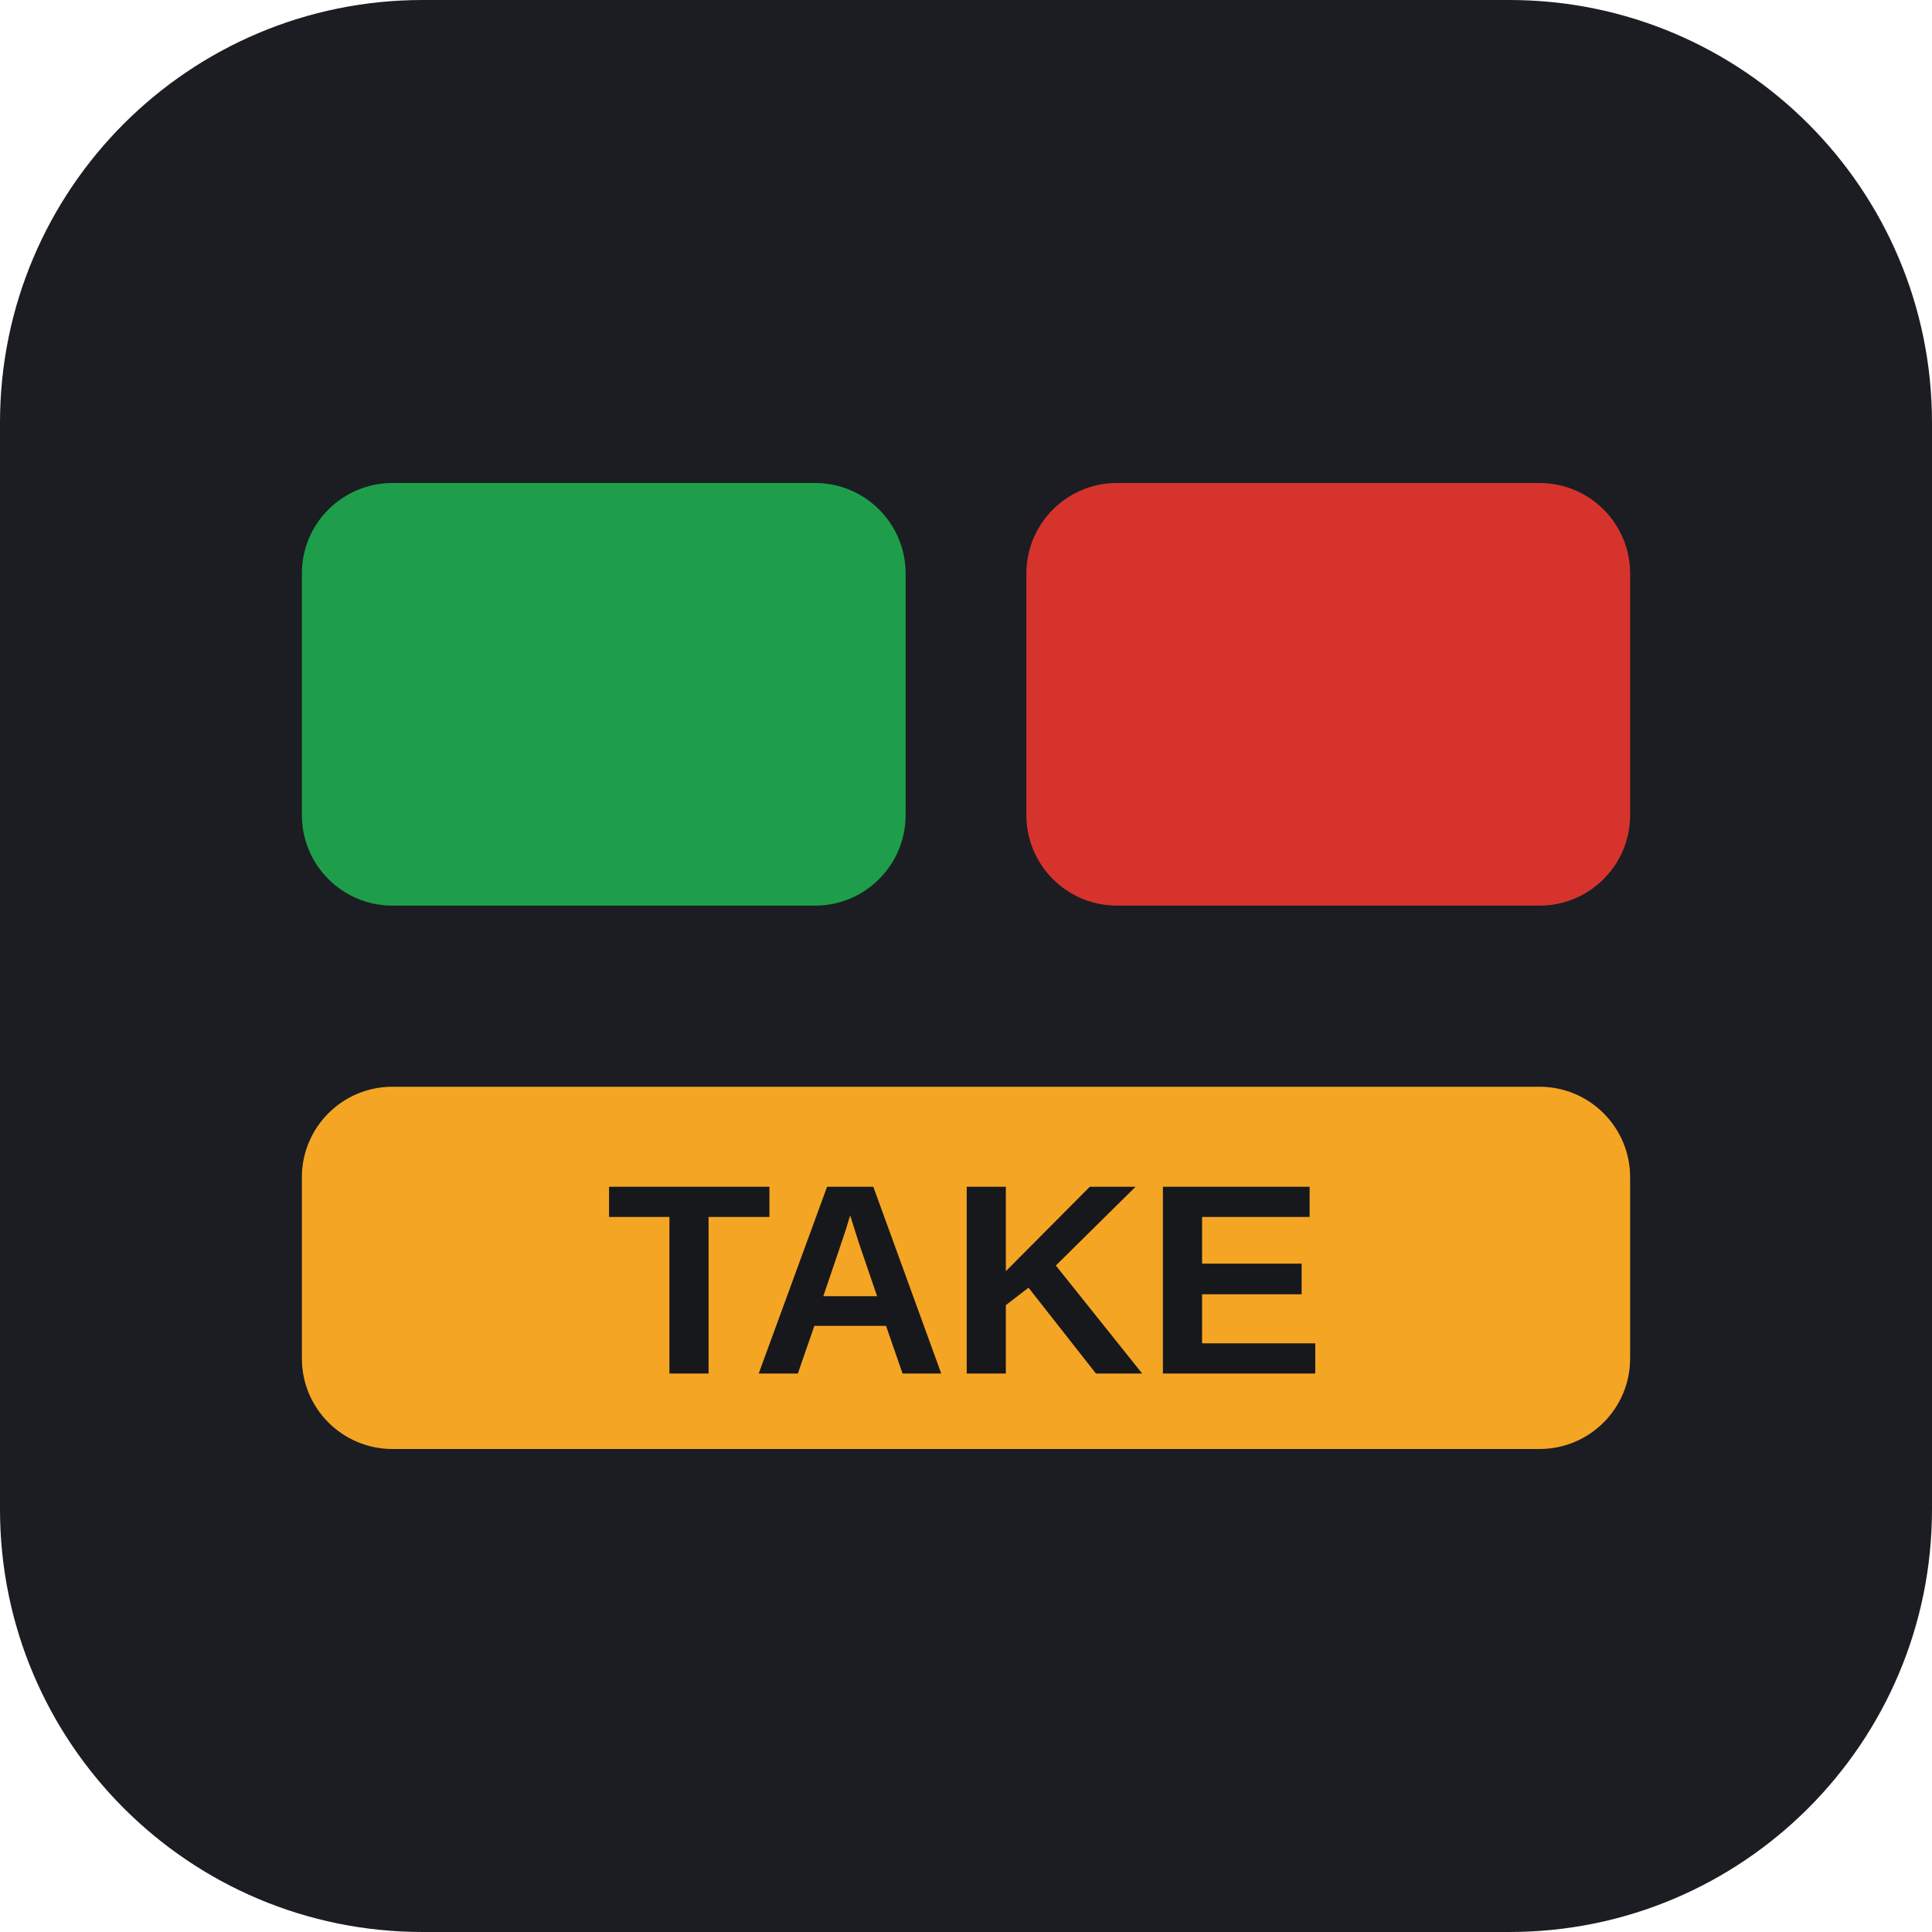
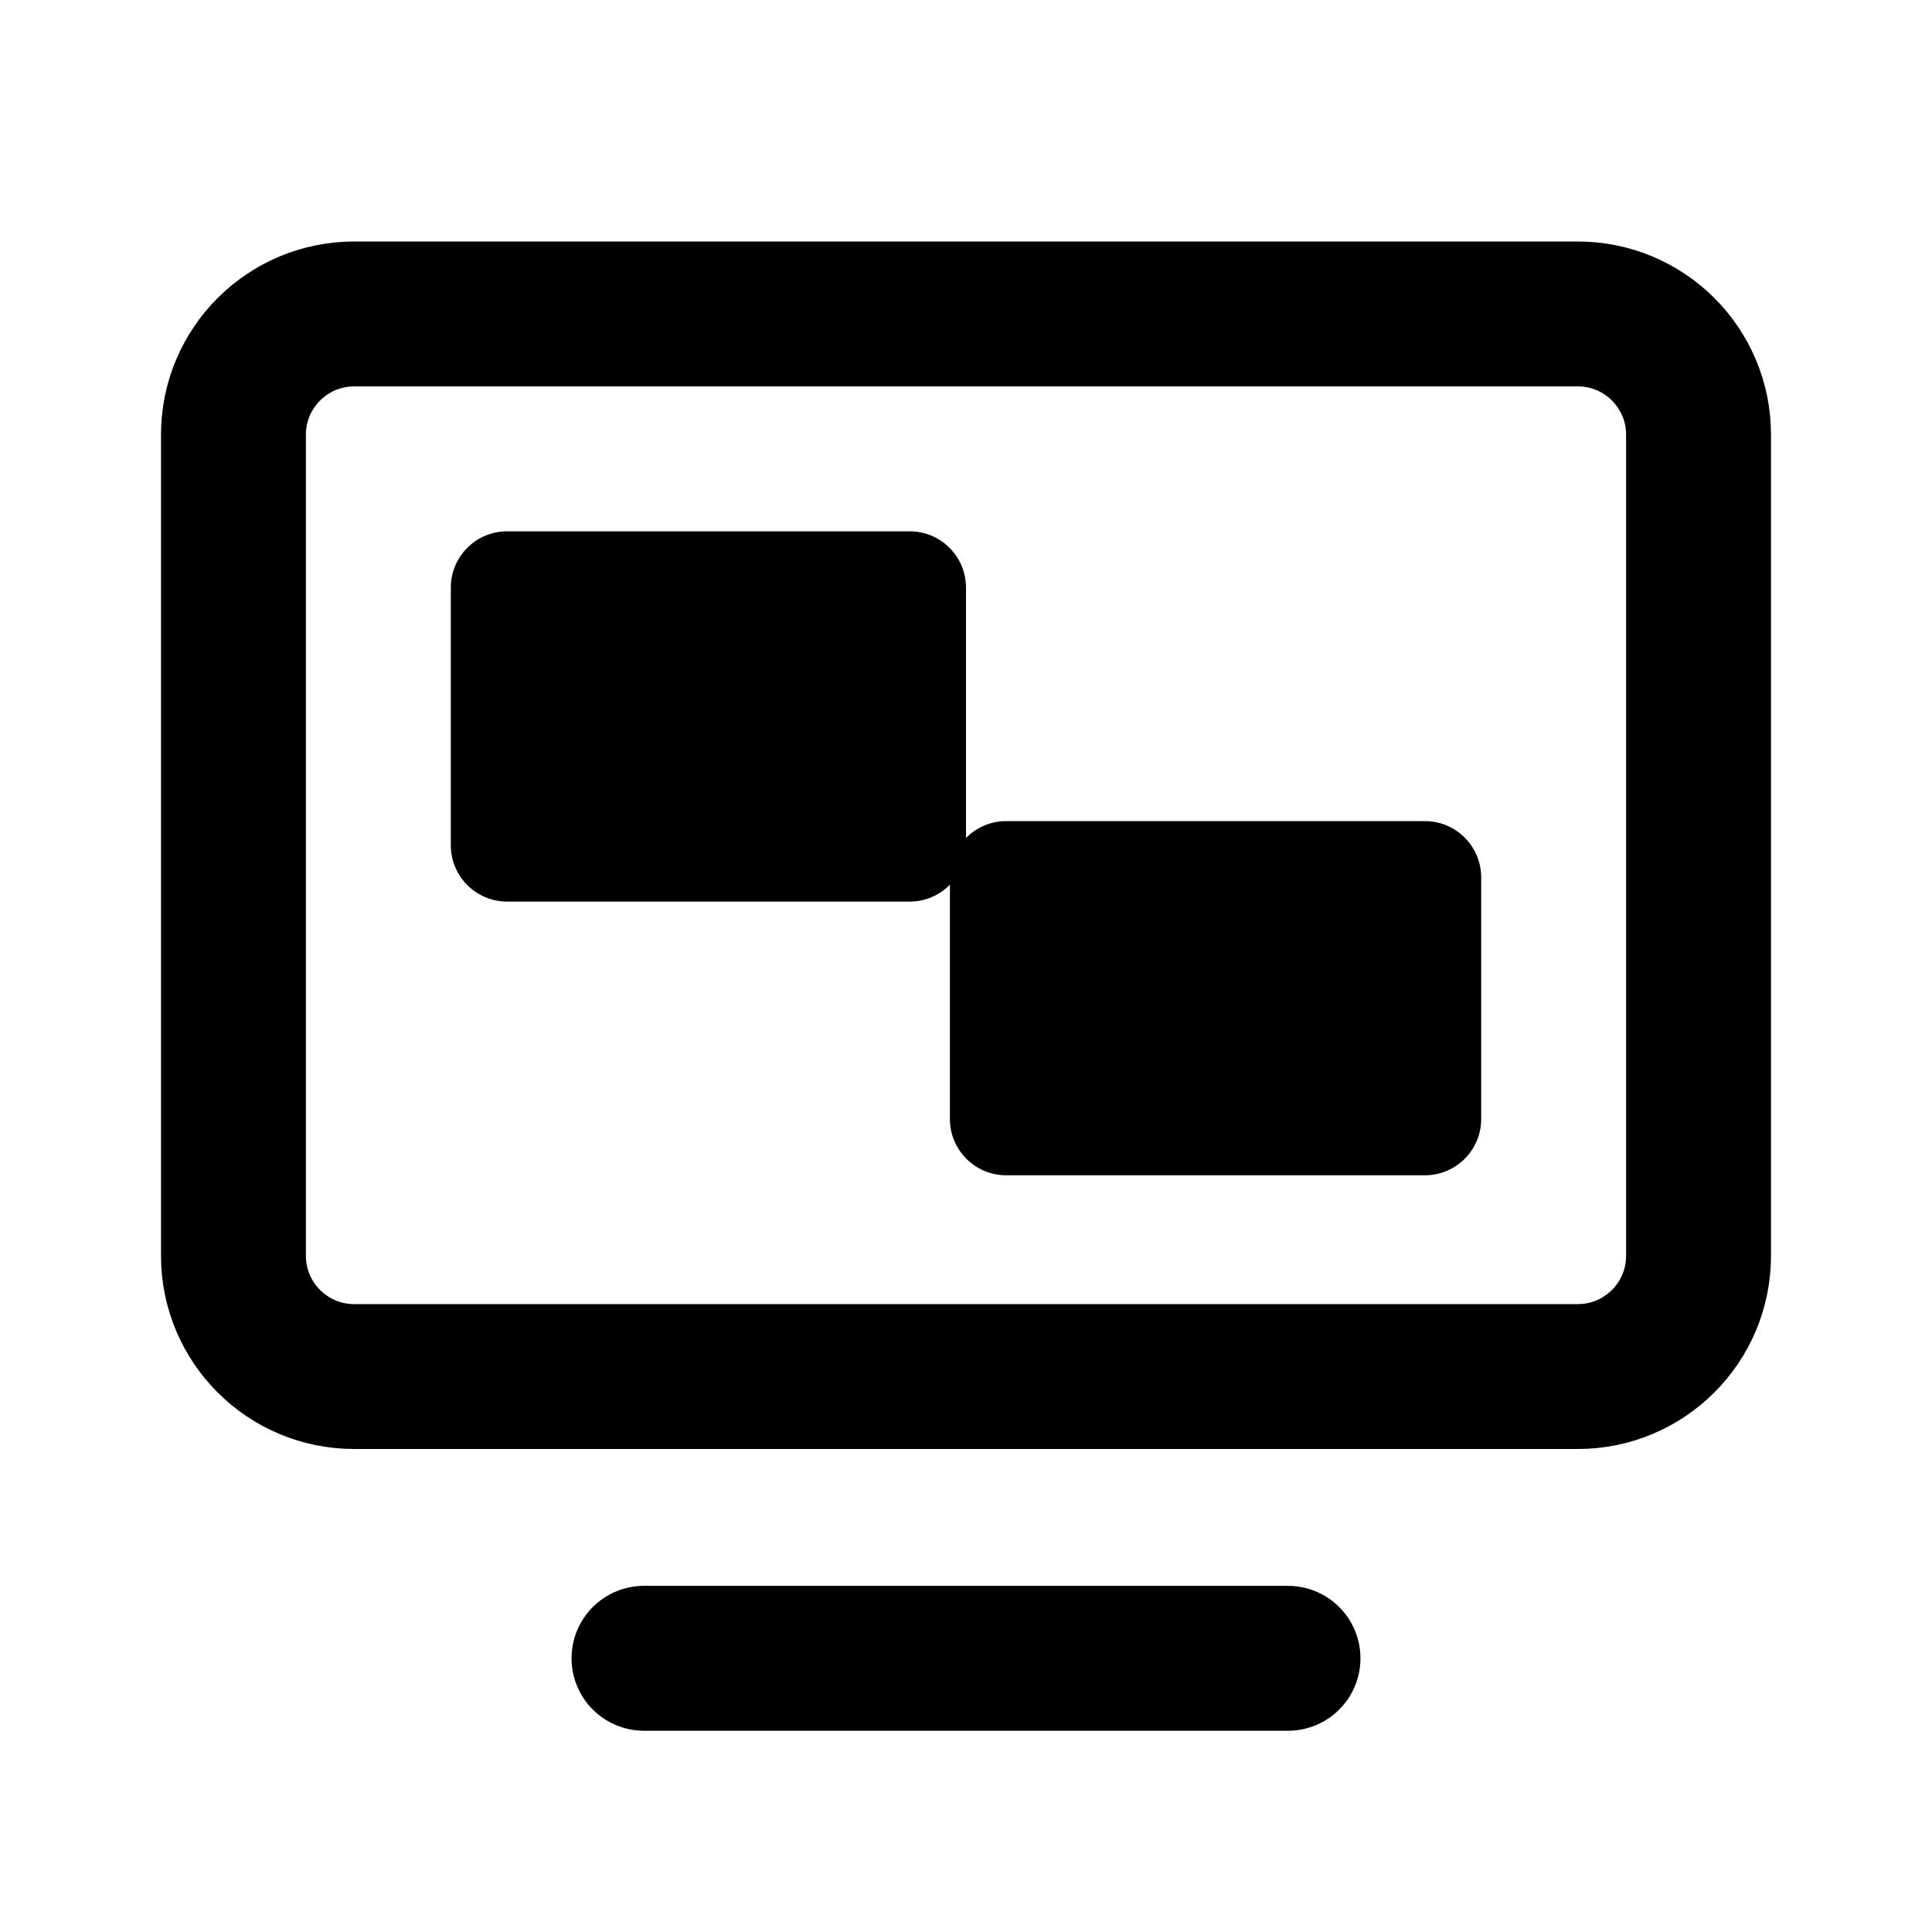
- <svg xmlns="http://www.w3.org/2000/svg" viewBox="0 0 64 64">
-   <rect width="64" height="64" rx="14" fill="#1B1D22" />
-   <rect x="10" y="16" width="20" height="14" rx="3" fill="#1E9E4A" />
-   <rect x="34" y="16" width="20" height="14" rx="3" fill="#D7332D" />
-   <rect x="10" y="36" width="44" height="12" rx="3" fill="#F5A524" />
-   <text x="32" y="45.5" font-family="Arial, sans-serif" font-size="9" font-weight="700" text-anchor="middle" fill="#16181C">TAKE</text>
+ <svg xmlns="http://www.w3.org/2000/svg" viewBox="0 0 24 24">
+   <rect x="2.9" y="3.9" width="18.2" height="13.2" rx="1.5" fill="none" stroke="#000" stroke-width="1.8" />
+   <rect x="5.6" y="6.6" width="6.4" height="4.6" rx=".7" />
+   <rect x="11.8" y="10.2" width="6.6" height="4.4" rx=".7" />
+   <path d="M8 20.6h8" stroke="#000" stroke-width="1.8" stroke-linecap="round" />
</svg>
